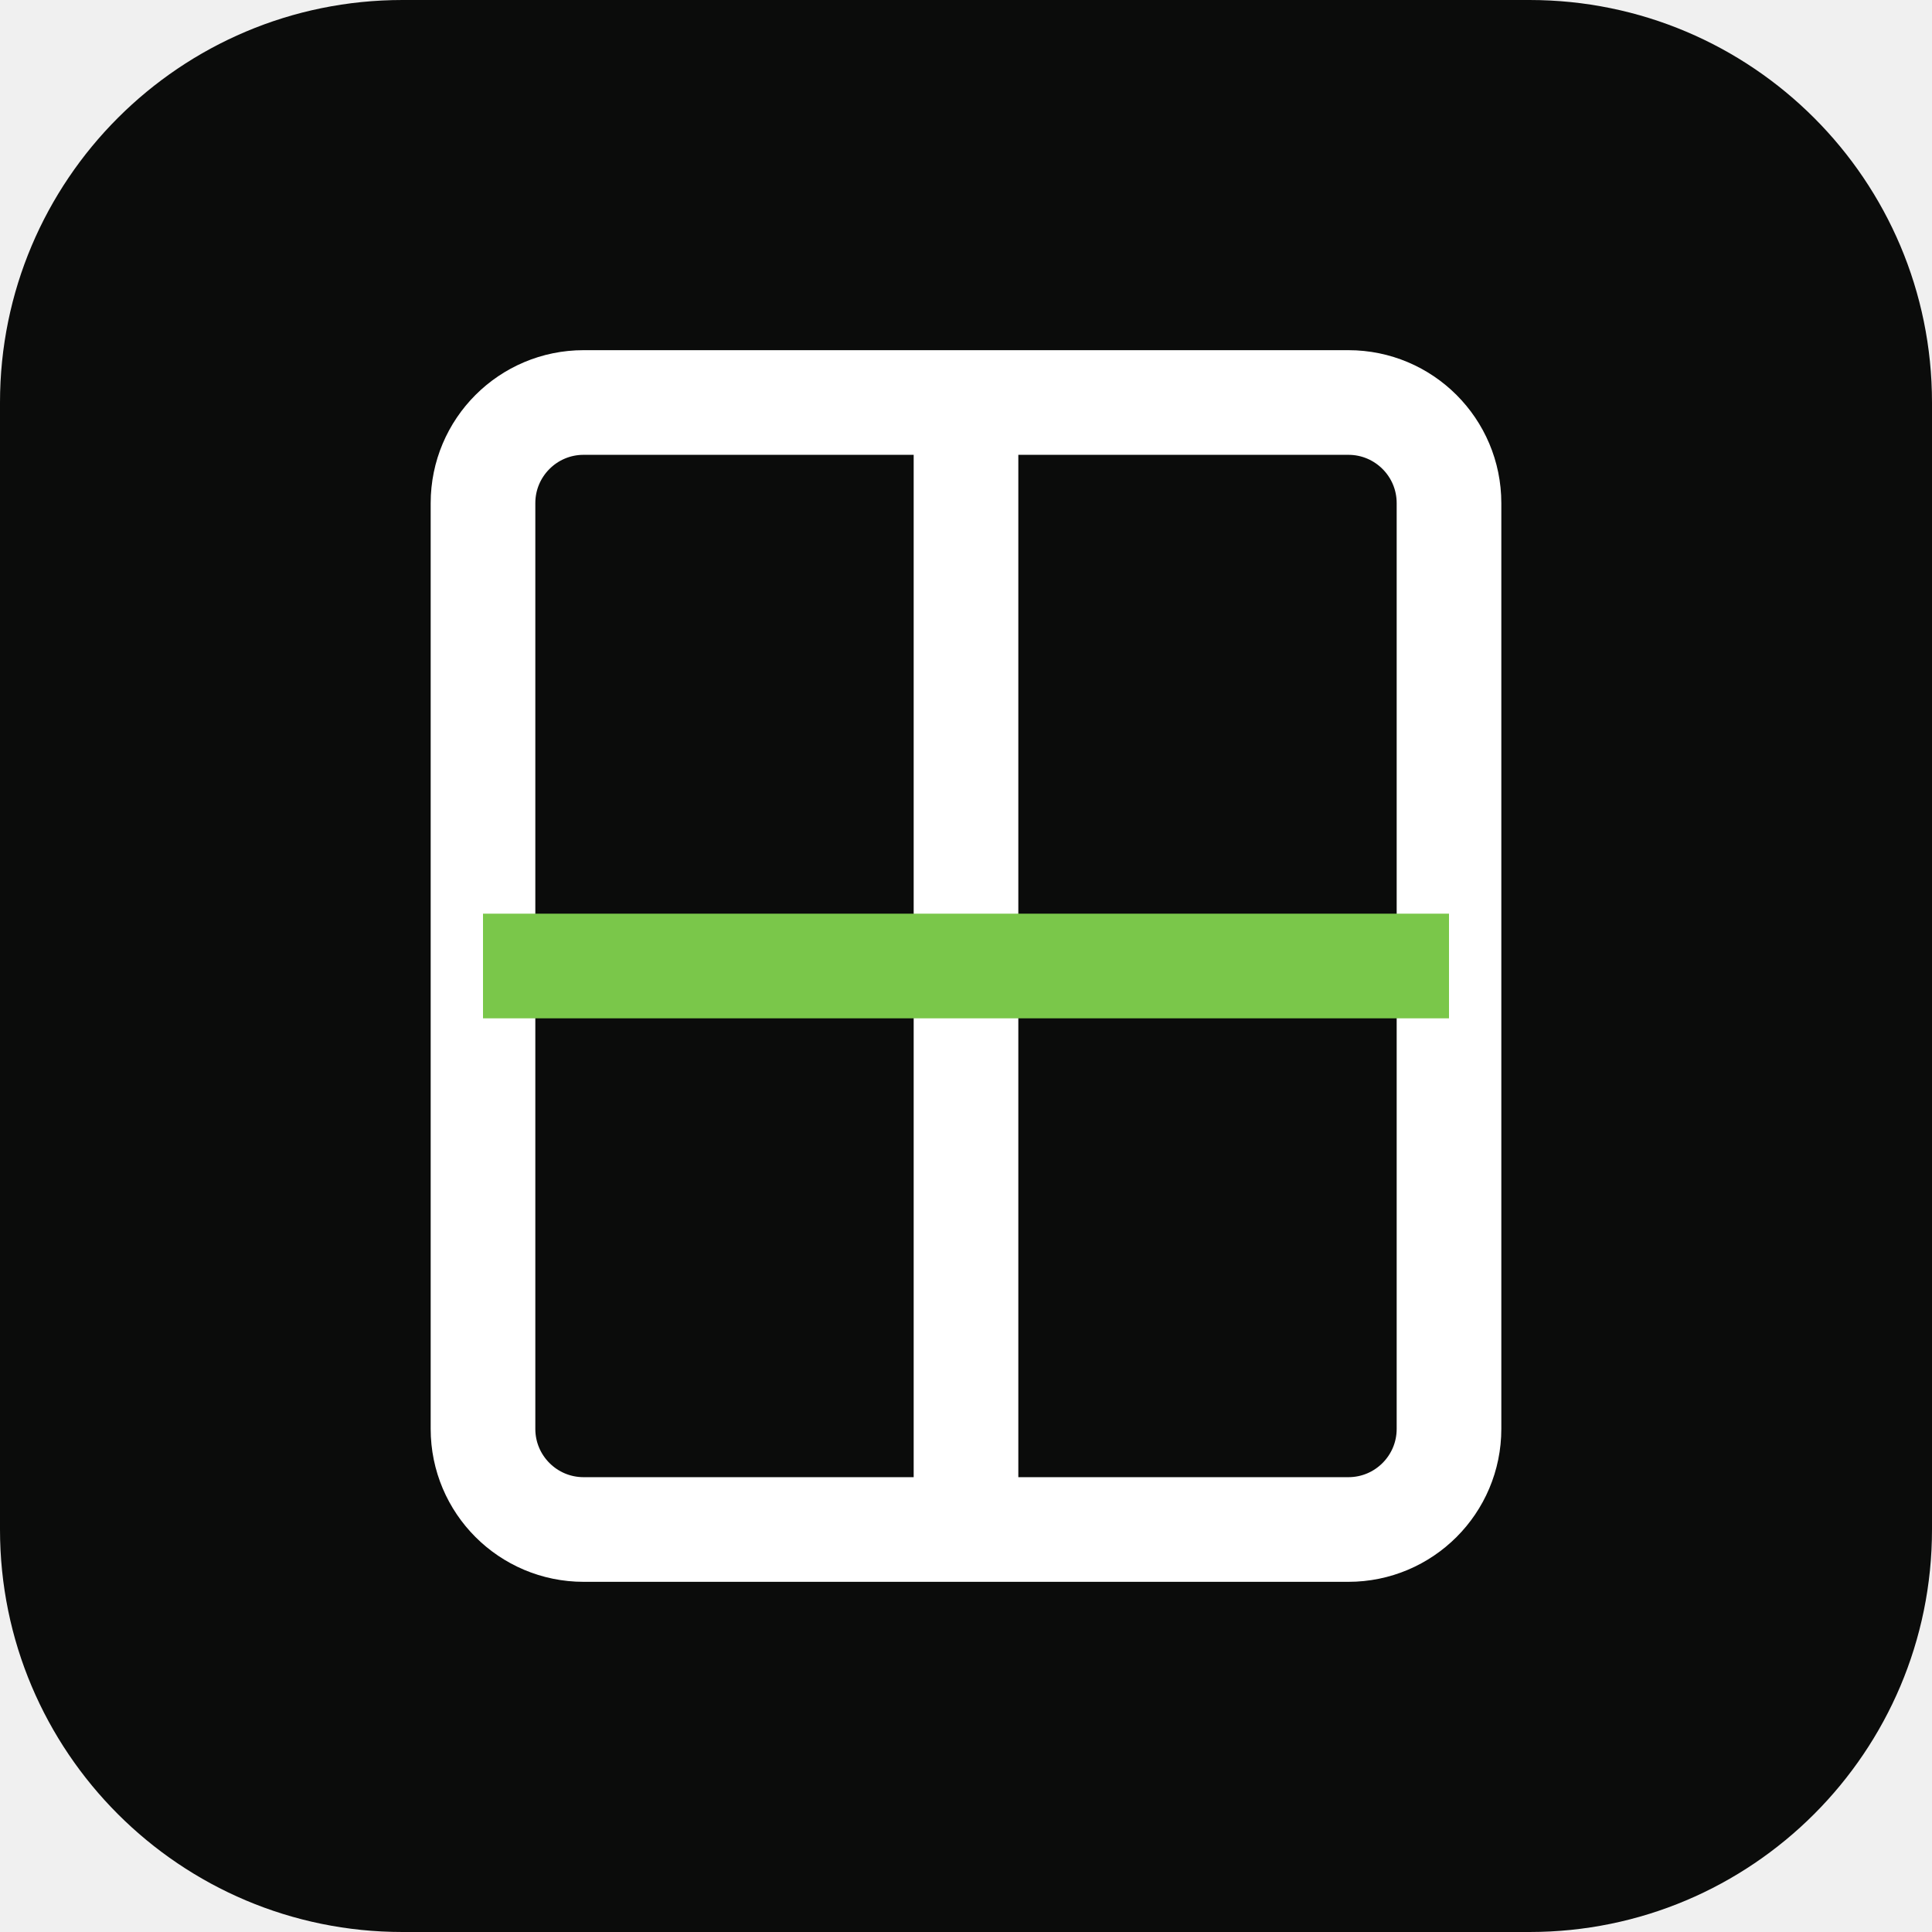
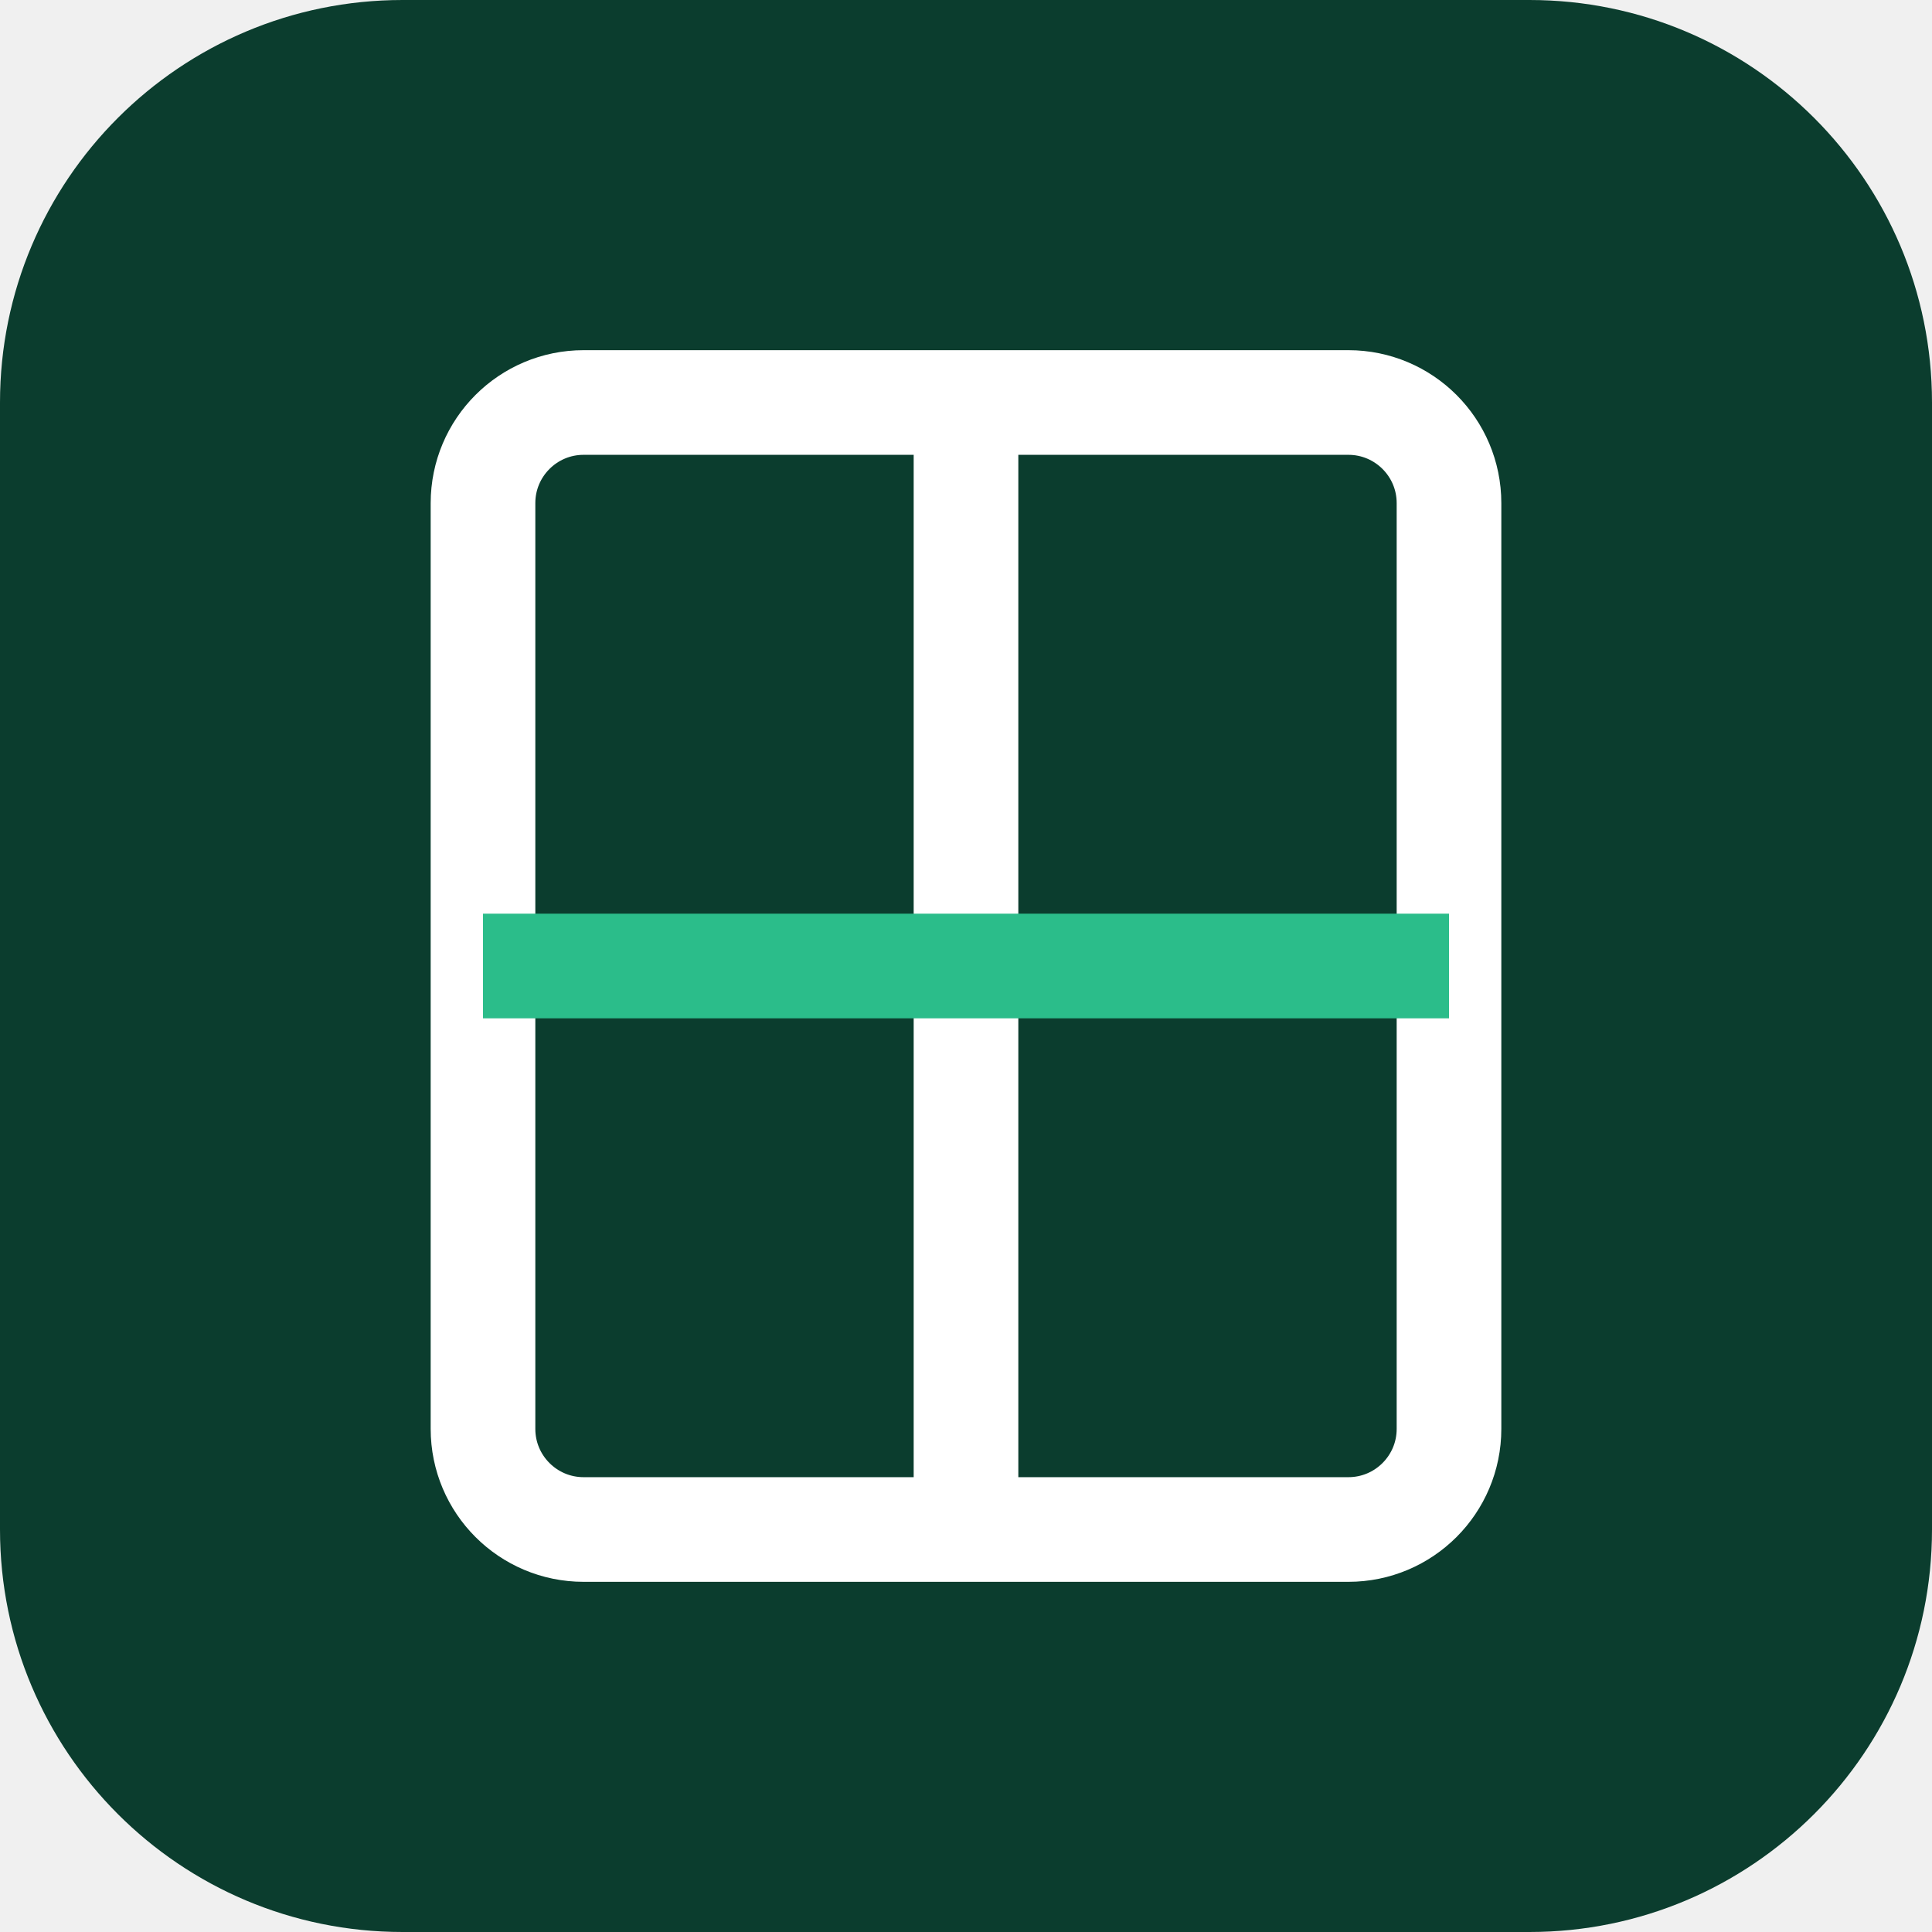
<svg xmlns="http://www.w3.org/2000/svg" viewBox="0 0 48 48" fill="none">
-   <rect width="48" height="48" rx="10" fill="#0b0c0b" />
+   <rect width="48" height="48" rx="10" fill="#0b3d2e" />
  <rect x="12" y="10" width="24" height="28" rx="2.5" stroke="white" stroke-width="2.6" />
  <line x1="24" y1="10" x2="24" y2="38" stroke="white" stroke-width="2.6" />
-   <line x1="12" y1="24" x2="36" y2="24" stroke="#7ac74a" stroke-width="2.6" />
+   <line x1="12" y1="24" x2="36" y2="24" stroke="#2bbd8a" stroke-width="2.6" />
</svg>
